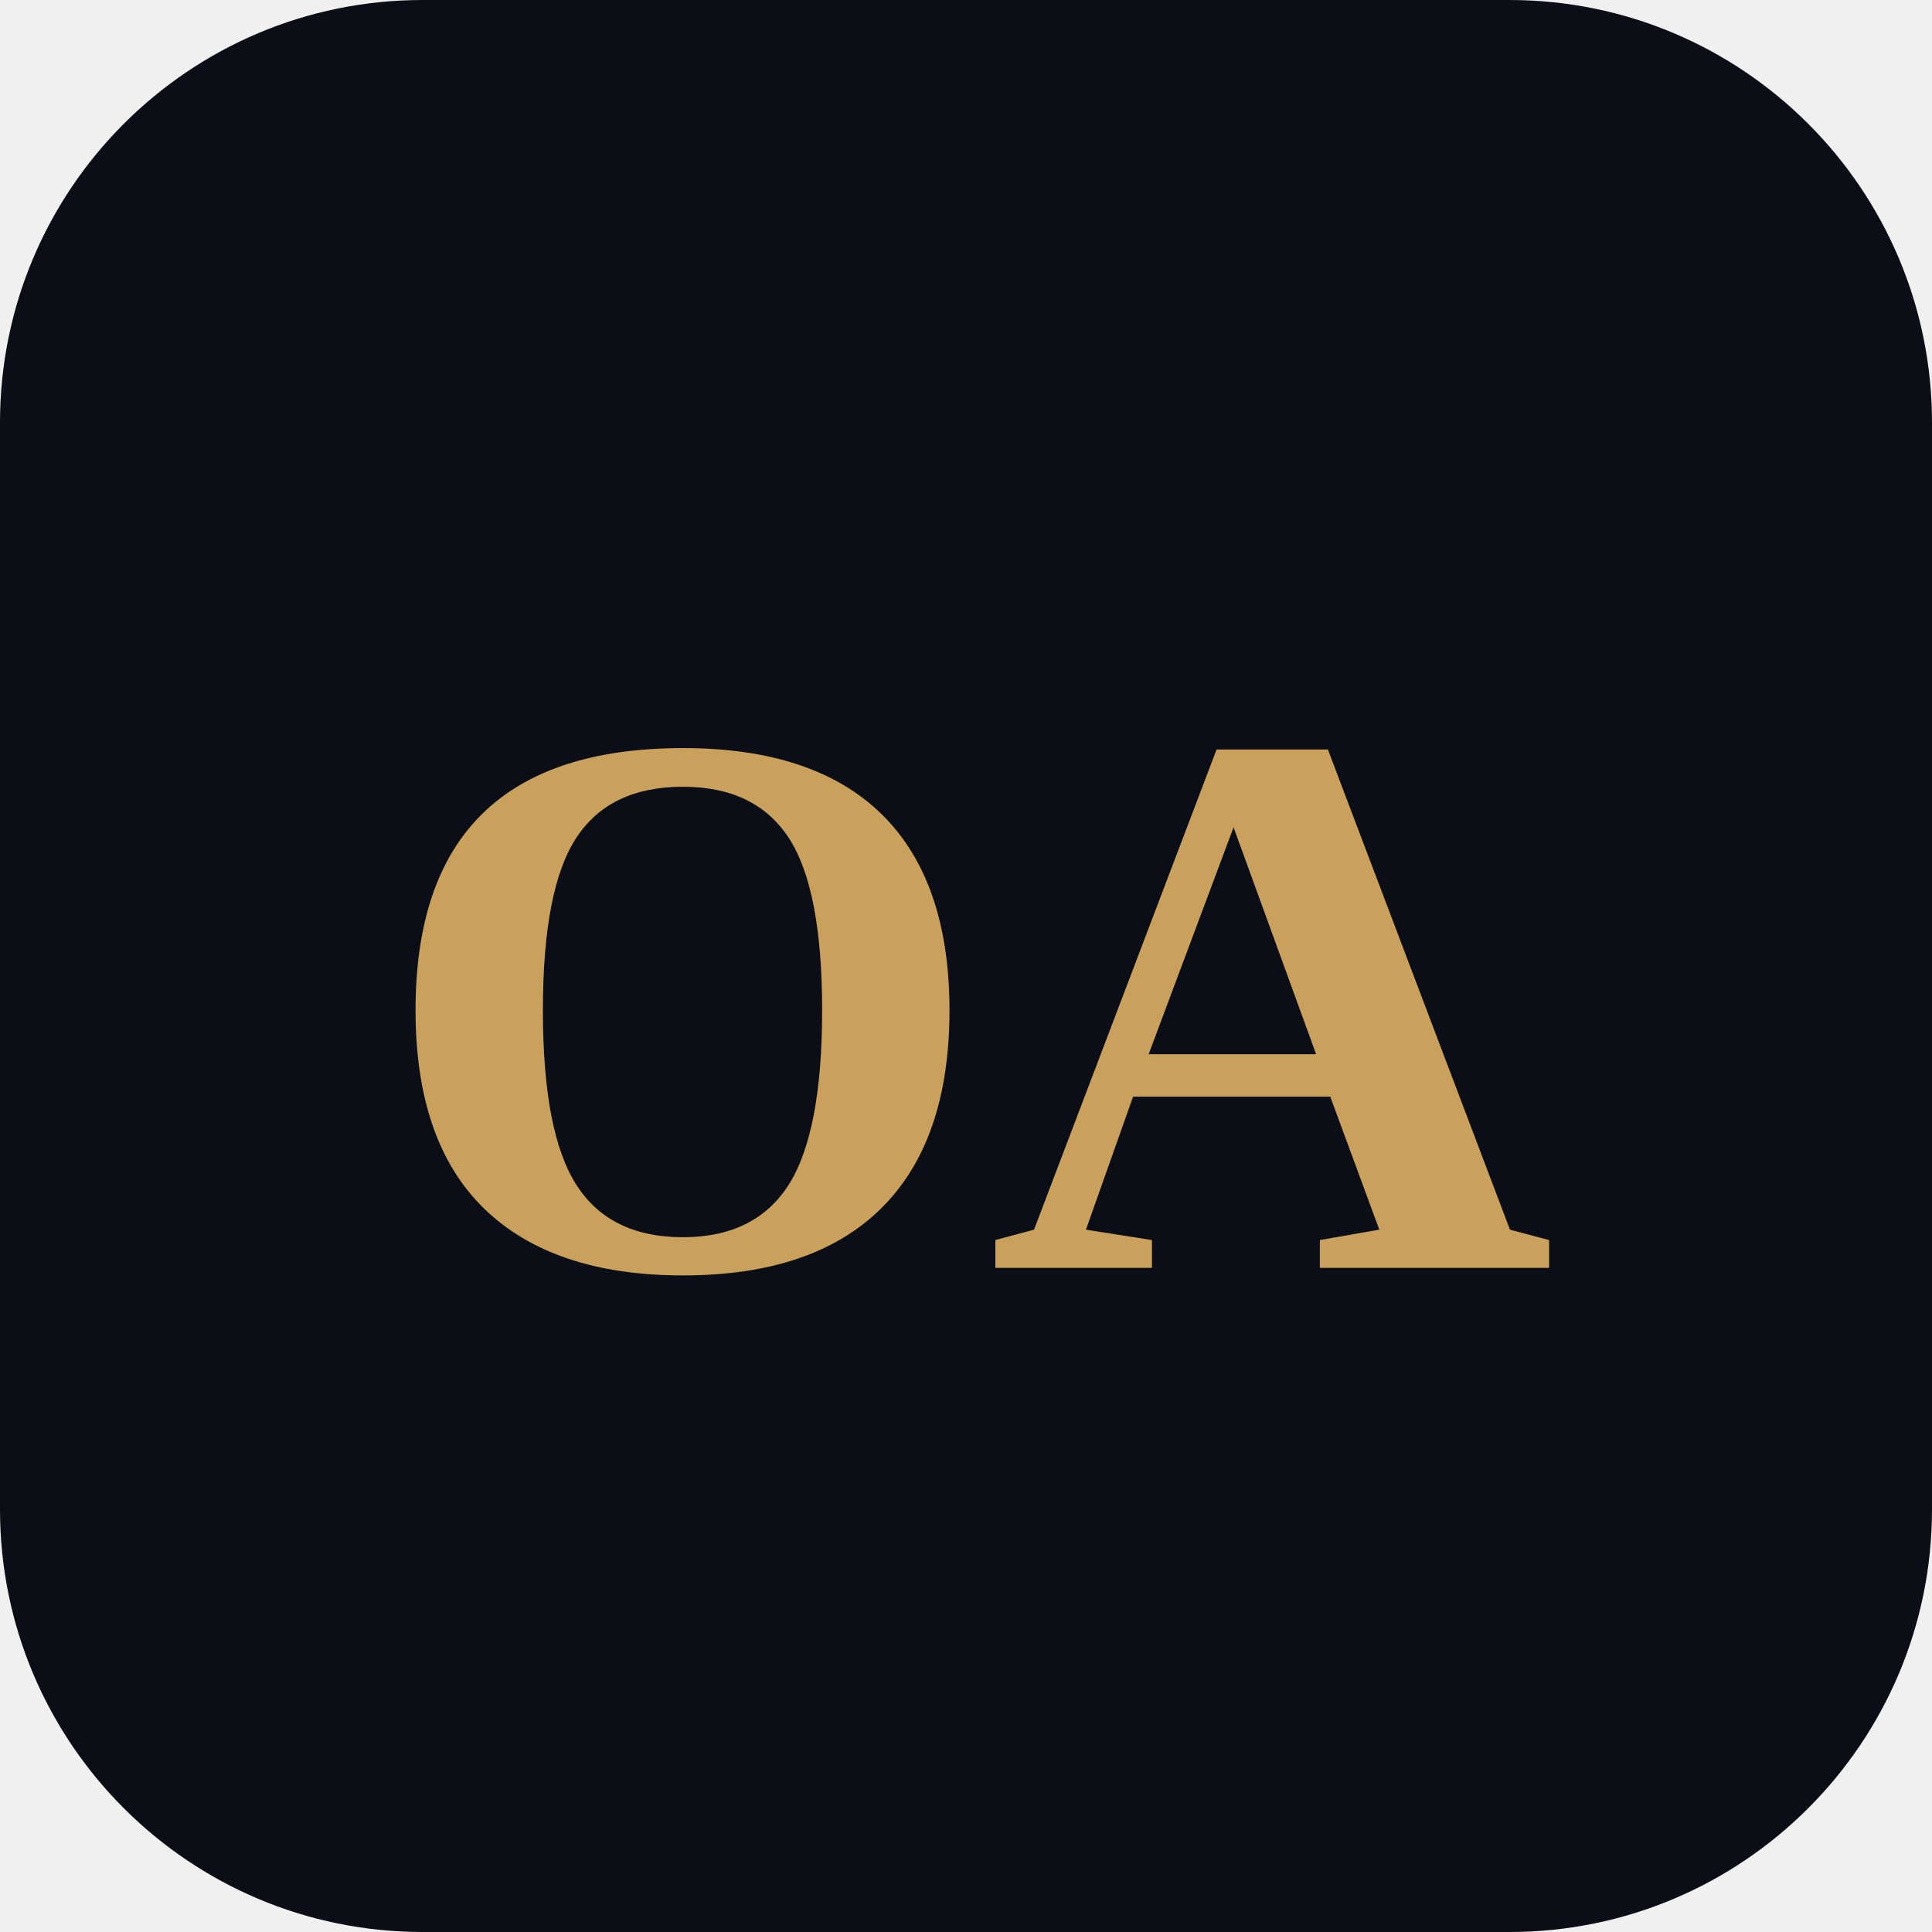
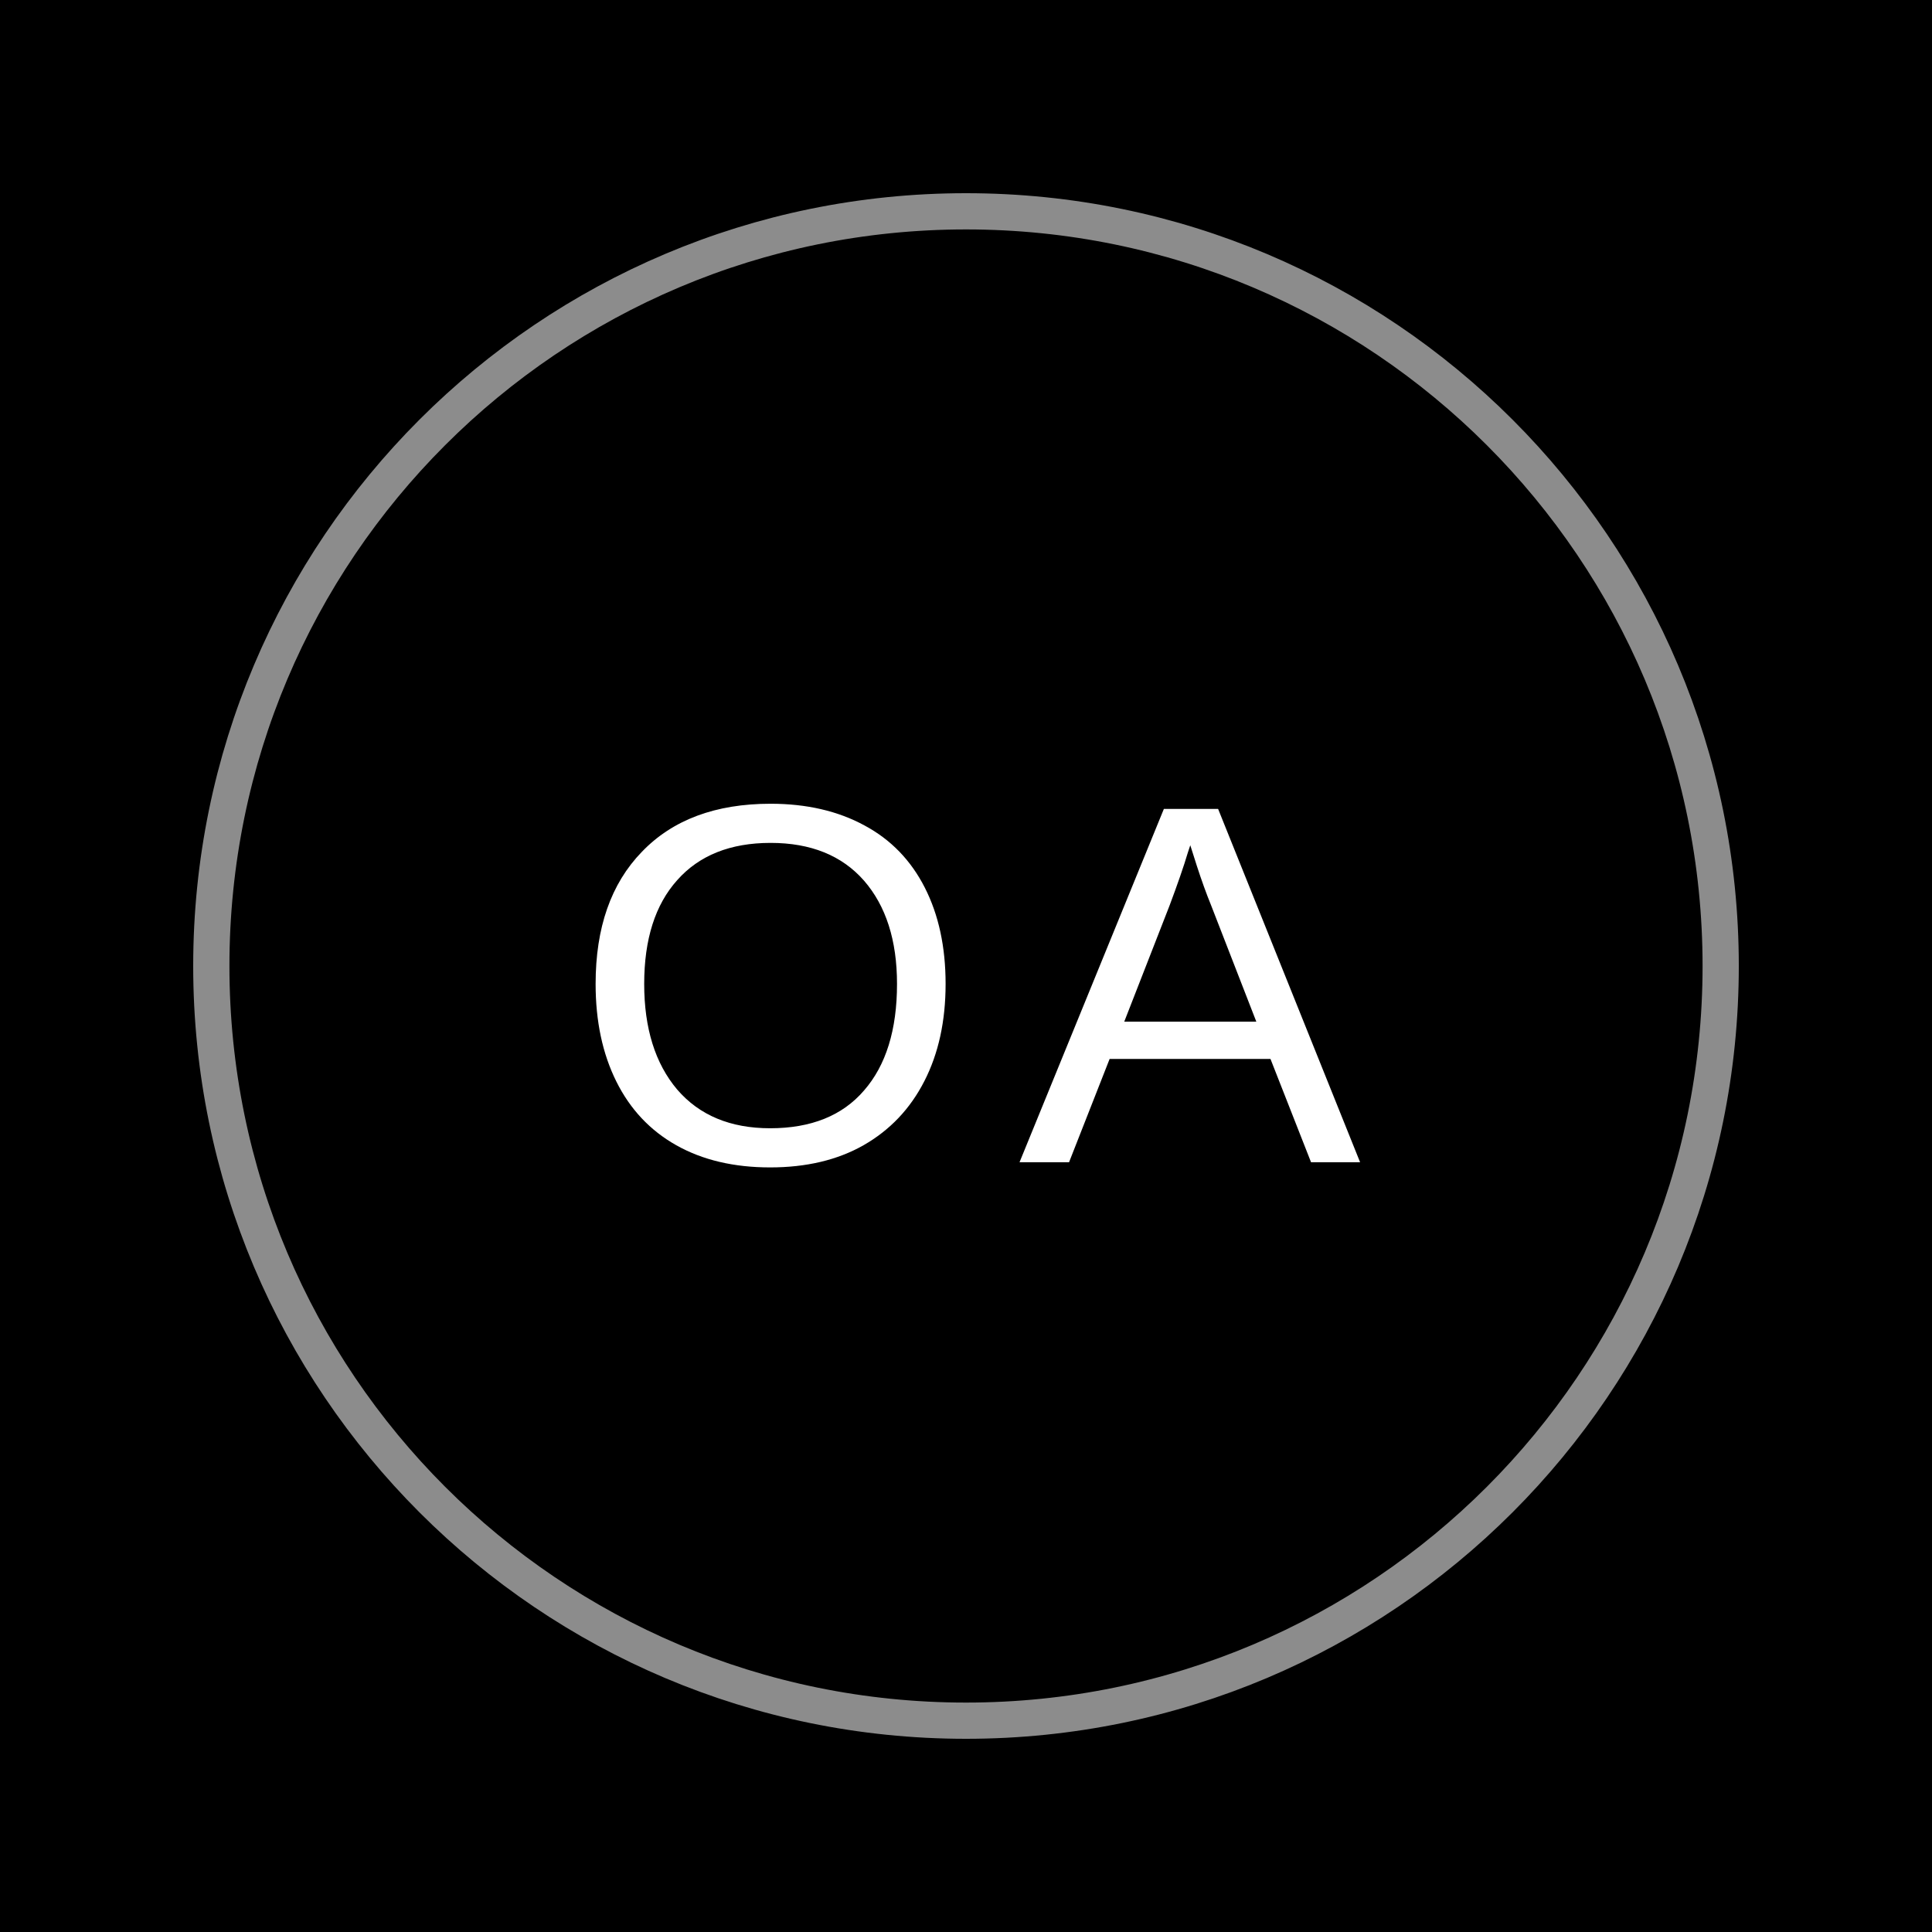
- <svg xmlns="http://www.w3.org/2000/svg" viewBox="0 0 64 64">
-   <rect width="64" height="64" rx="14" fill="#0B0E17" />
-   <text x="32" y="42" font-family="Georgia, 'Times New Roman', serif" font-size="26" font-weight="700" fill="#C9A15C" text-anchor="middle">OA</text>
+ <svg xmlns="http://www.w3.org/2000/svg" viewBox="0 0 64 64" role="img" aria-label="Osama Ahmed monogram">
+   <rect width="64" height="64" fill="#000000" />
+   <circle cx="32" cy="32" r="25" fill="none" stroke="#ffffff" stroke-width="1.2" opacity="0.55" />
+   <text x="32" y="38.5" text-anchor="middle" font-family="Arial Narrow, Arial, Helvetica, sans-serif" font-size="17" letter-spacing="1.6" fill="#ffffff">OA</text>
</svg>
